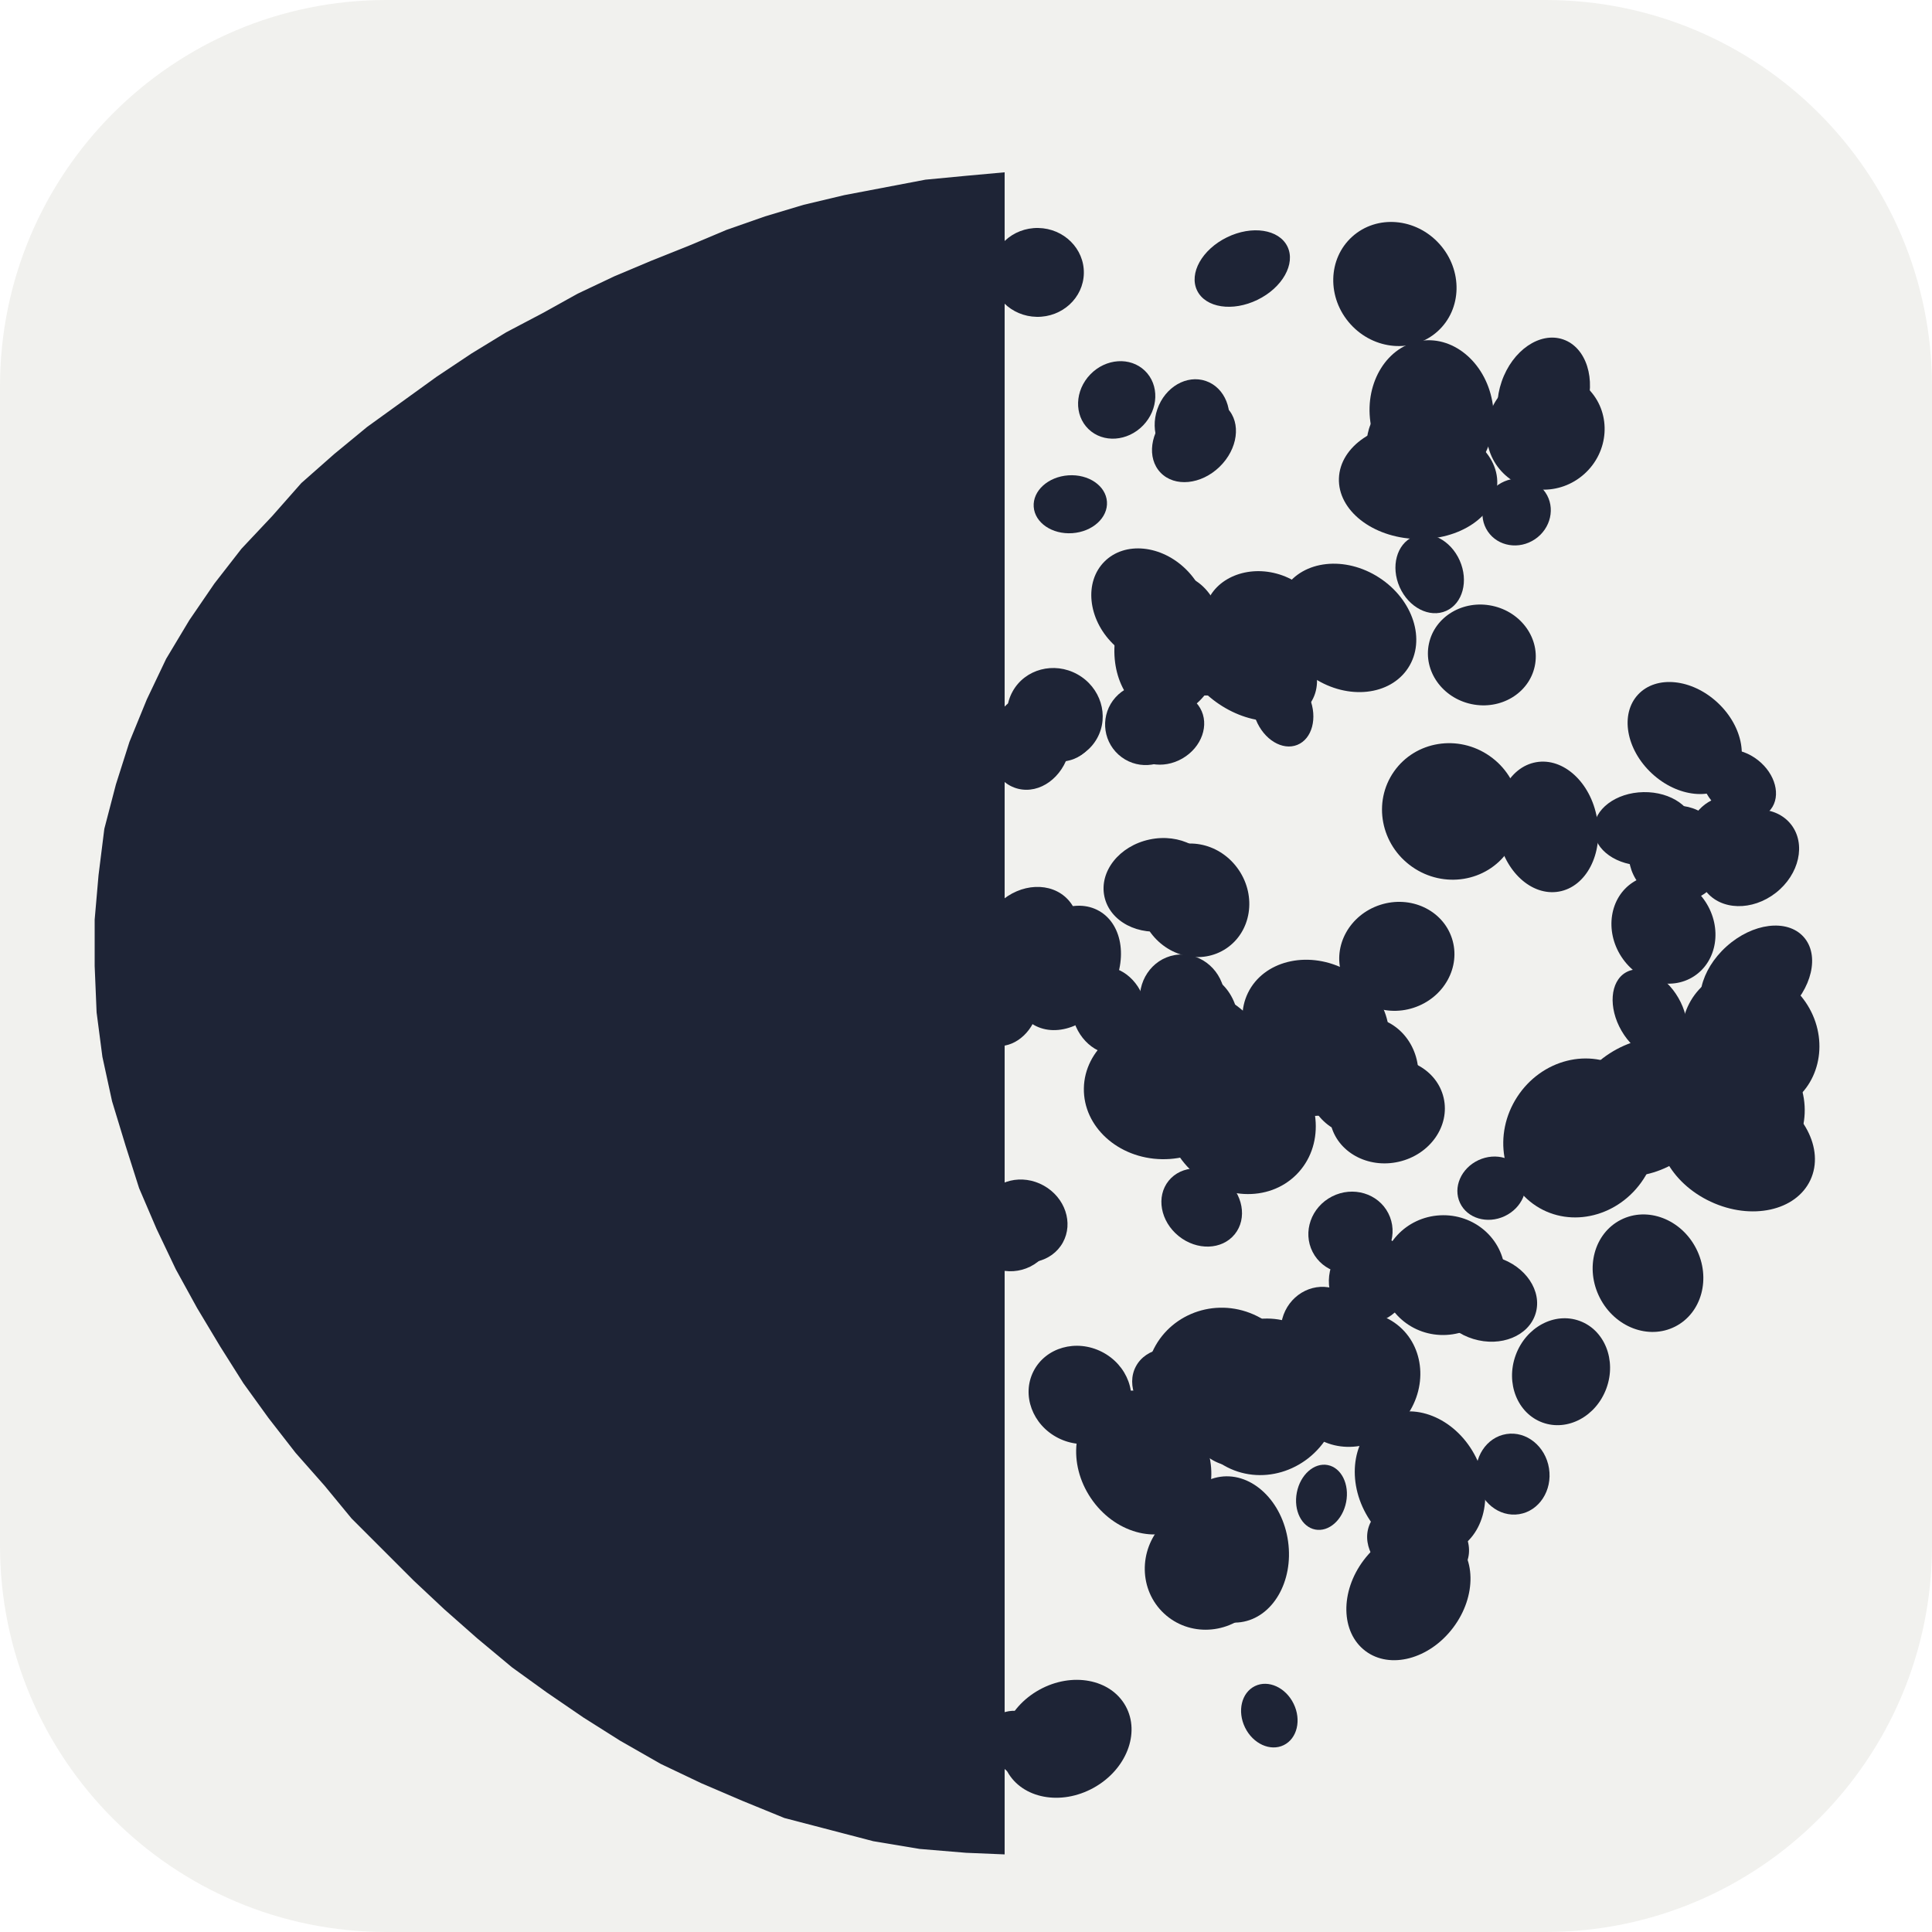
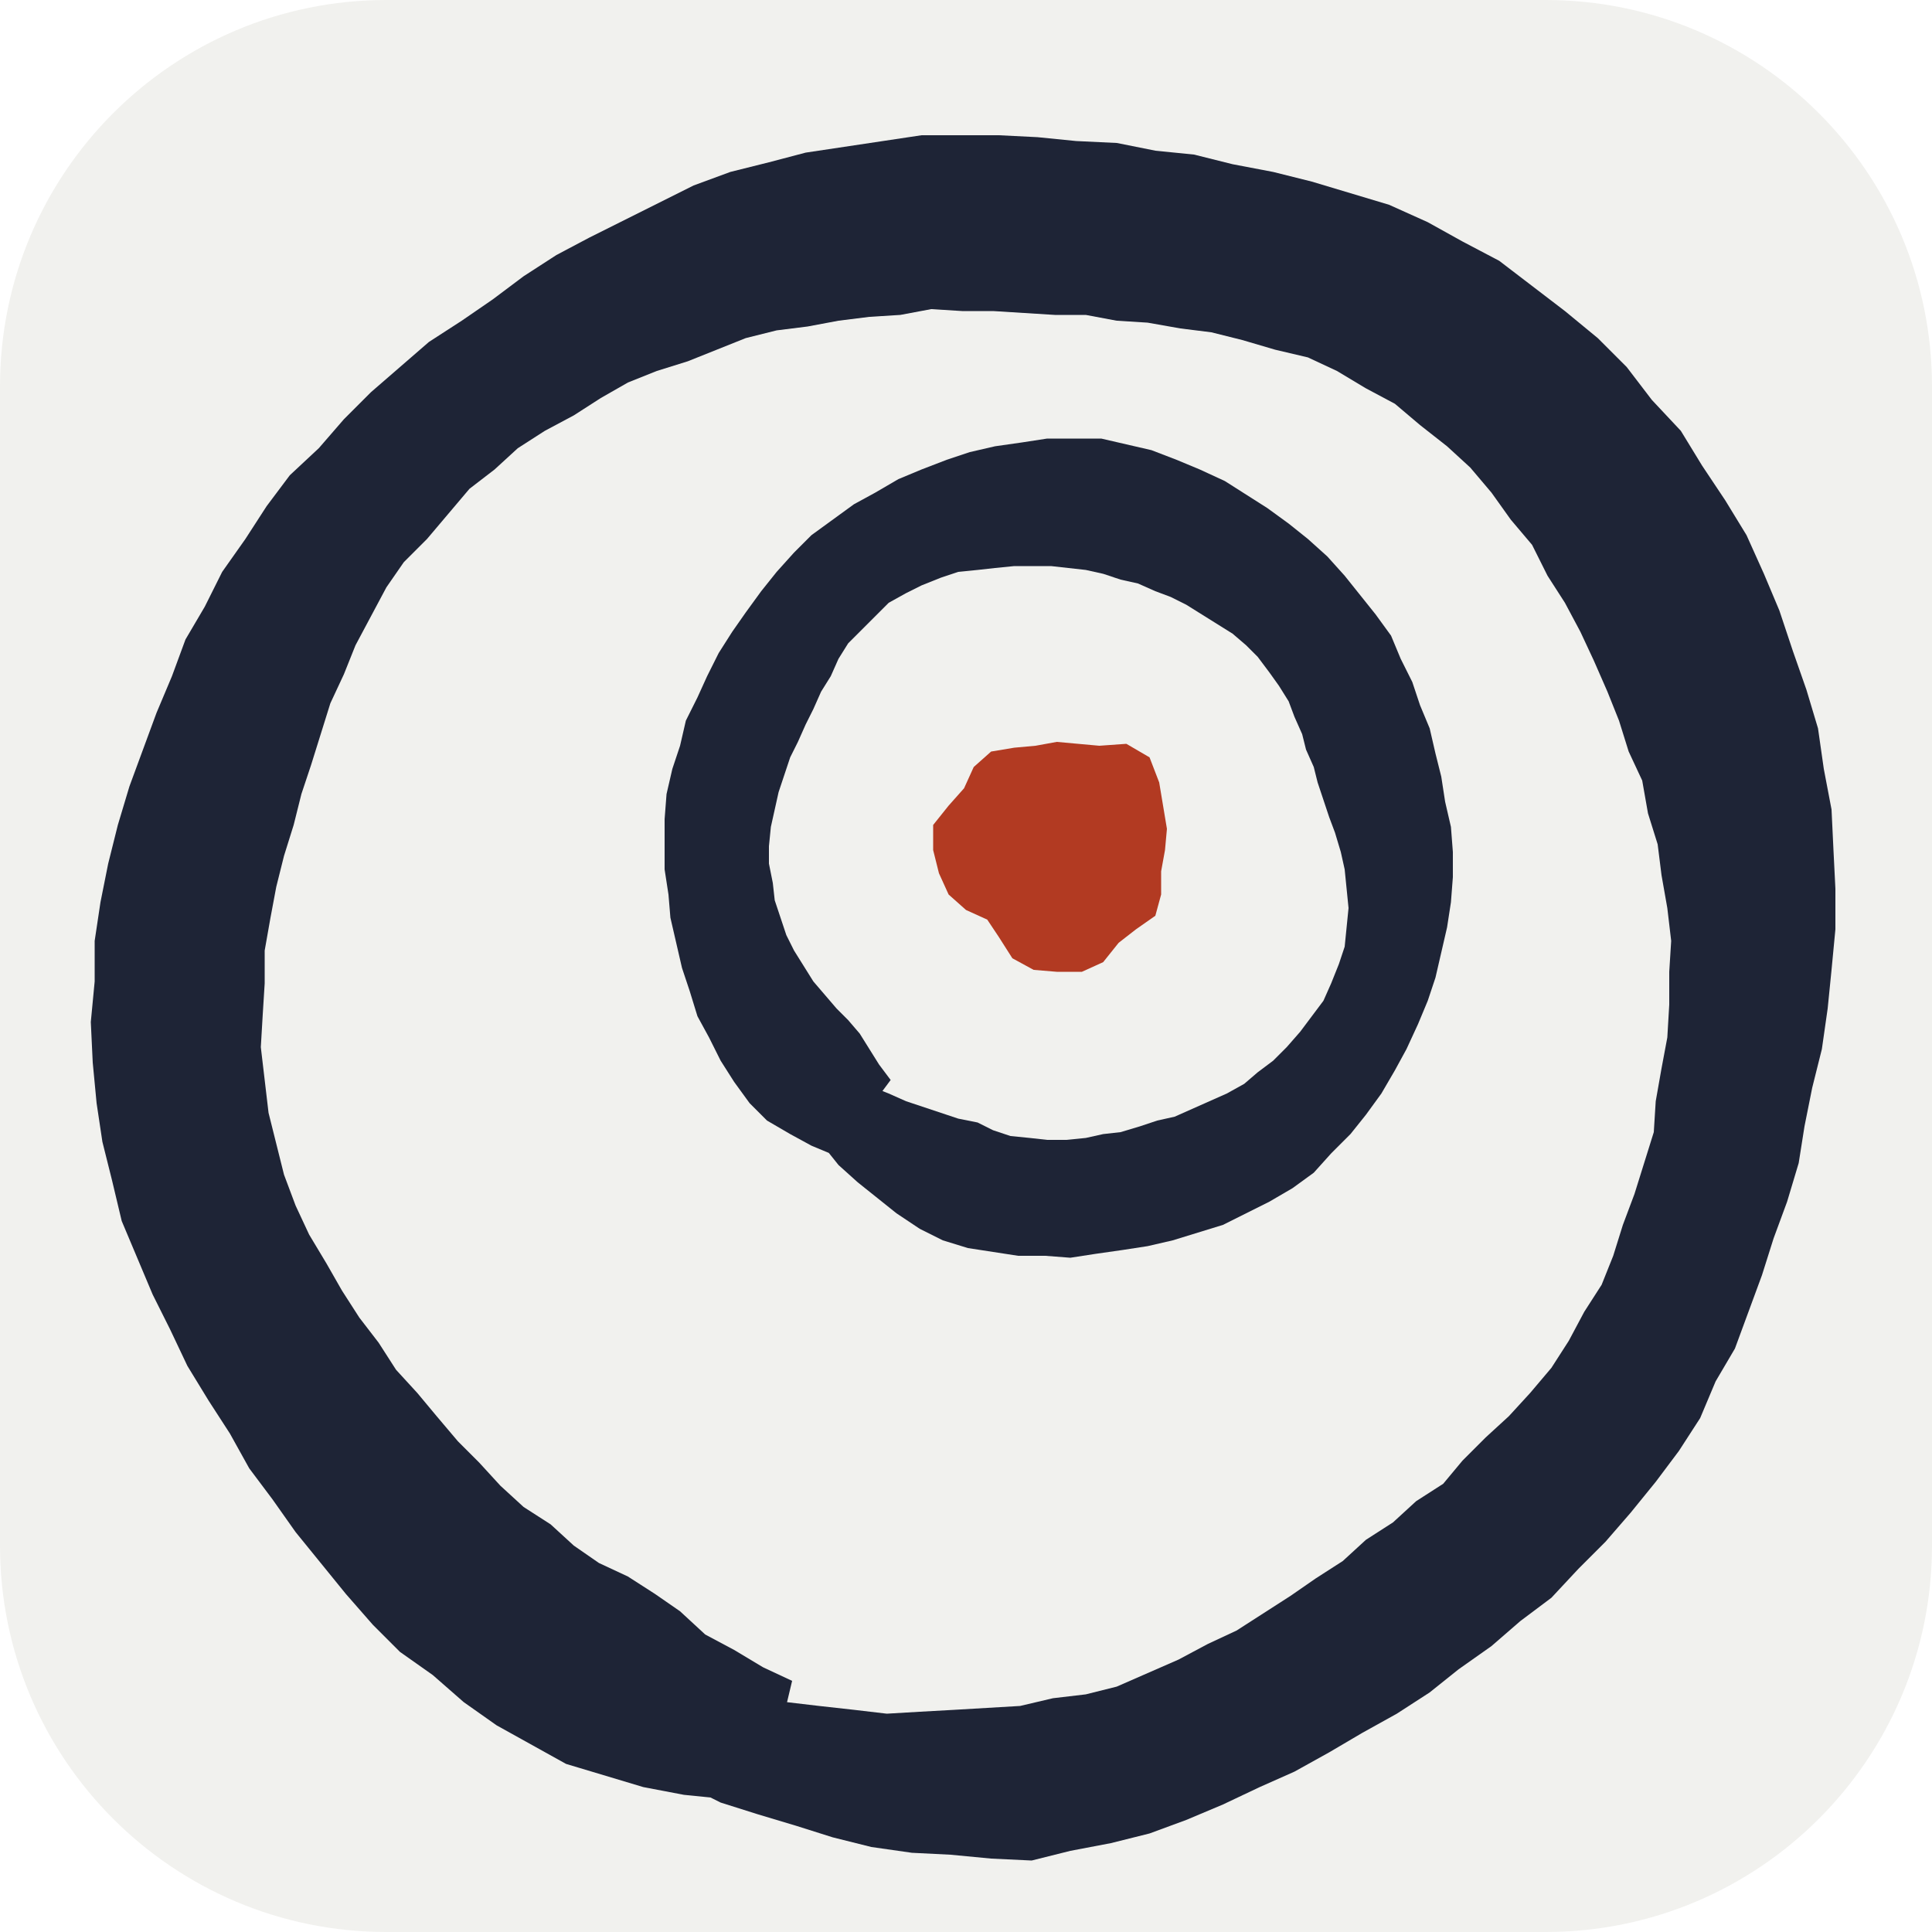
- <svg xmlns="http://www.w3.org/2000/svg" viewBox="0 0 100 100">
+ <svg xmlns="http://www.w3.org/2000/svg" viewBox="0 0 100 100" aria-hidden="true">
  <rect width="100" height="100" rx="20" fill="#F1F1EE" />
-   <clipPath id="ppg">
-     <rect x="0" y="0" width="52" height="100" />
-   </clipPath>
-   <g clip-path="url(#ppg)">
-     <path d="M96.1,50.0 L96.2,52.4 L96.2,54.9 L96.0,57.3 L95.7,59.7 L95.2,62.1 L94.6,64.5 L93.8,66.8 L92.9,69.1 L91.8,71.3 L90.6,73.5 L89.3,75.5 L87.9,77.5 L86.4,79.5 L84.8,81.3 L83.1,83.1 L81.3,84.7 L79.4,86.3 L77.4,87.8 L75.4,89.2 L73.3,90.4 L71.2,91.6 L69.0,92.6 L66.7,93.5 L64.4,94.3 L62.0,94.9 L59.7,95.4 L57.3,95.8 L54.8,96.0 L52.4,96.0 L50.0,95.9 L47.6,95.7 L45.2,95.3 L42.9,94.7 L40.6,94.1 L38.4,93.2 L36.3,92.3 L34.2,91.3 L32.1,90.1 L30.2,88.9 L28.3,87.6 L26.5,86.3 L24.7,84.8 L23.0,83.3 L21.4,81.8 L19.8,80.2 L18.2,78.6 L16.8,76.9 L15.3,75.2 L13.9,73.4 L12.6,71.6 L11.4,69.7 L10.2,67.7 L9.1,65.7 L8.1,63.6 L7.2,61.5 L6.5,59.3 L5.8,57.0 L5.3,54.7 L5.0,52.4 L4.9,50.0 L4.9,47.6 L5.1,45.3 L5.4,42.9 L6.0,40.6 L6.7,38.4 L7.6,36.2 L8.6,34.1 L9.8,32.1 L11.1,30.2 L12.5,28.4 L14.1,26.7 L15.6,25.0 L17.3,23.5 L19.0,22.1 L20.8,20.8 L22.6,19.5 L24.4,18.3 L26.2,17.2 L28.1,16.2 L29.9,15.2 L31.8,14.3 L33.7,13.5 L35.7,12.7 L37.6,11.9 L39.6,11.2 L41.6,10.6 L43.7,10.1 L45.8,9.7 L47.9,9.3 L50.0,9.1 L52.2,8.9 L54.3,8.9 L56.5,9.0 L58.7,9.2 L60.8,9.6 L63.0,10.1 L65.1,10.7 L67.2,11.4 L69.2,12.3 L71.2,13.2 L73.2,14.3 L75.1,15.5 L76.9,16.7 L78.7,18.1 L80.4,19.6 L82.1,21.1 L83.6,22.8 L85.2,24.5 L86.6,26.2 L88.0,28.1 L89.2,30.0 L90.4,32.0 L91.5,34.1 L92.6,36.2 L93.5,38.4 L94.2,40.6 L94.9,42.9 L95.5,45.2 L95.9,47.6 Z" fill="#1E2436" />
-   </g>
-   <ellipse cx="70.5" cy="55.7" rx="3.1" ry="2.9" transform="rotate(106 70.5 55.7)" fill="#1E2436" />
-   <ellipse cx="87.6" cy="56.2" rx="2.8" ry="2.8" transform="rotate(151 87.6 56.2)" fill="#1E2436" />
-   <ellipse cx="77.2" cy="61.5" rx="1.8" ry="1.6" transform="rotate(155 77.2 61.5)" fill="#1E2436" />
-   <ellipse cx="79.9" cy="20.5" rx="3.1" ry="2.3" transform="rotate(109 79.9 20.5)" fill="#1E2436" />
-   <ellipse cx="70.1" cy="71.4" rx="3.6" ry="3.3" transform="rotate(128 70.1 71.4)" fill="#1E2436" />
-   <ellipse cx="55.0" cy="37.9" rx="1.7" ry="1.5" transform="rotate(163 55.0 37.9)" fill="#1E2436" />
-   <ellipse cx="61.7" cy="21.8" rx="2.2" ry="1.9" transform="rotate(109 61.7 21.8)" fill="#1E2436" />
-   <ellipse cx="52.3" cy="63.5" rx="2.3" ry="2.3" transform="rotate(52 52.3 63.5)" fill="#1E2436" />
-   <ellipse cx="91.1" cy="56.1" rx="1.7" ry="1.5" transform="rotate(68 91.1 56.1)" fill="#1E2436" />
-   <ellipse cx="55.2" cy="90.0" rx="3.5" ry="2.9" transform="rotate(151 55.2 90.0)" fill="#1E2436" />
-   <ellipse cx="65.1" cy="34.2" rx="2.0" ry="1.7" transform="rotate(66 65.1 34.2)" fill="#1E2436" />
-   <ellipse cx="73.4" cy="24.9" rx="4.1" ry="3.0" transform="rotate(2 73.4 24.9)" fill="#1E2436" />
-   <ellipse cx="81.8" cy="58.9" rx="4.2" ry="3.9" transform="rotate(123 81.8 58.9)" fill="#1E2436" />
-   <ellipse cx="90.9" cy="50.7" rx="3.3" ry="2.3" transform="rotate(138 90.9 50.7)" fill="#1E2436" />
-   <ellipse cx="75.1" cy="42.0" rx="3.6" ry="3.5" transform="rotate(35 75.1 42.0)" fill="#1E2436" />
-   <ellipse cx="61.8" cy="46.6" rx="3.0" ry="2.8" transform="rotate(56 61.8 46.6)" fill="#1E2436" />
-   <ellipse cx="78.3" cy="76.3" rx="2.1" ry="1.9" transform="rotate(81 78.3 76.3)" fill="#1E2436" />
-   <ellipse cx="80.0" cy="22.3" rx="3.1" ry="3.0" transform="rotate(138 80.0 22.3)" fill="#1E2436" />
-   <ellipse cx="53.7" cy="14.1" rx="2.4" ry="2.3" transform="rotate(1 53.7 14.1)" fill="#1E2436" />
-   <ellipse cx="76.7" cy="33.9" rx="2.8" ry="2.6" transform="rotate(12 76.7 33.9)" fill="#1E2436" />
-   <ellipse cx="61.0" cy="71.9" rx="2.5" ry="2.0" transform="rotate(28 61.0 71.9)" fill="#1E2436" />
-   <ellipse cx="65.7" cy="88.8" rx="1.7" ry="1.4" transform="rotate(64 65.7 88.8)" fill="#1E2436" />
-   <ellipse cx="87.2" cy="38.2" rx="3.3" ry="2.5" transform="rotate(43 87.2 38.2)" fill="#1E2436" />
-   <ellipse cx="64.6" cy="34.2" rx="3.9" ry="2.7" transform="rotate(34 64.6 34.2)" fill="#1E2436" />
-   <ellipse cx="90.5" cy="44.4" rx="2.8" ry="2.3" transform="rotate(142 90.5 44.4)" fill="#1E2436" />
-   <ellipse cx="72.2" cy="14.7" rx="3.3" ry="3.1" transform="rotate(48 72.2 14.7)" fill="#1E2436" />
-   <ellipse cx="62.5" cy="81.1" rx="3.3" ry="3.2" transform="rotate(133 62.5 81.1)" fill="#1E2436" />
-   <ellipse cx="73.4" cy="79.9" rx="2.7" ry="2.1" transform="rotate(20 73.4 79.9)" fill="#1E2436" />
-   <ellipse cx="78.5" cy="26.5" rx="1.8" ry="1.7" transform="rotate(146 78.5 26.5)" fill="#1E2436" />
-   <ellipse cx="59.3" cy="37.5" rx="2.1" ry="2.1" transform="rotate(132 59.3 37.5)" fill="#1E2436" />
-   <ellipse cx="64.2" cy="57.9" rx="4.1" ry="3.7" transform="rotate(45 64.2 57.9)" fill="#1E2436" />
-   <ellipse cx="65.4" cy="32.2" rx="3.1" ry="2.6" transform="rotate(15 65.4 32.2)" fill="#1E2436" />
-   <ellipse cx="57.8" cy="20.7" rx="2.1" ry="1.9" transform="rotate(134 57.8 20.7)" fill="#1E2436" />
-   <ellipse cx="90.6" cy="53.9" rx="3.8" ry="3.5" transform="rotate(61 90.6 53.9)" fill="#1E2436" />
-   <ellipse cx="80.8" cy="71.0" rx="2.8" ry="2.5" transform="rotate(110 80.8 71.0)" fill="#1E2436" />
-   <ellipse cx="71.8" cy="57.5" rx="3.0" ry="2.7" transform="rotate(167 71.8 57.5)" fill="#1E2436" />
-   <ellipse cx="53.0" cy="63.2" rx="2.3" ry="2.1" transform="rotate(29 53.0 63.2)" fill="#1E2436" />
-   <ellipse cx="74.7" cy="66.0" rx="3.2" ry="3.1" transform="rotate(177 74.7 66.0)" fill="#1E2436" />
-   <ellipse cx="69.7" cy="32.5" rx="3.8" ry="3.1" transform="rotate(33 69.7 32.5)" fill="#1E2436" />
-   <ellipse cx="90.0" cy="40.6" rx="2.1" ry="1.6" transform="rotate(38 90.0 40.6)" fill="#1E2436" />
-   <ellipse cx="68.1" cy="53.1" rx="3.9" ry="3.3" transform="rotate(26 68.1 53.1)" fill="#1E2436" />
-   <ellipse cx="89.9" cy="59.3" rx="4.2" ry="3.2" transform="rotate(25 89.9 59.3)" fill="#1E2436" />
-   <ellipse cx="73.5" cy="76.8" rx="3.9" ry="3.2" transform="rotate(61 73.5 76.8)" fill="#1E2436" />
-   <ellipse cx="60.0" cy="45.8" rx="2.9" ry="2.4" transform="rotate(168 60.0 45.8)" fill="#1E2436" />
-   <ellipse cx="63.7" cy="80.2" rx="3.8" ry="3.0" transform="rotate(82 63.7 80.2)" fill="#1E2436" />
-   <ellipse cx="76.9" cy="67.2" rx="2.7" ry="2.2" transform="rotate(17 76.9 67.2)" fill="#1E2436" />
-   <ellipse cx="69.9" cy="63.8" rx="2.2" ry="2.1" transform="rotate(153 69.9 63.8)" fill="#1E2436" />
-   <ellipse cx="59.5" cy="31.4" rx="3.3" ry="2.7" transform="rotate(45 59.5 31.4)" fill="#1E2436" />
-   <ellipse cx="72.3" cy="49.5" rx="3.0" ry="2.8" transform="rotate(162 72.3 49.5)" fill="#1E2436" />
-   <ellipse cx="65.4" cy="72.3" rx="4.1" ry="3.9" transform="rotate(120 65.4 72.3)" fill="#1E2436" />
-   <ellipse cx="53.3" cy="38.4" rx="2.5" ry="2.1" transform="rotate(104 53.3 38.4)" fill="#1E2436" />
-   <ellipse cx="64.0" cy="73.3" rx="2.6" ry="2.5" transform="rotate(98 64.0 73.3)" fill="#1E2436" />
-   <ellipse cx="66.4" cy="36.7" rx="2.0" ry="1.5" transform="rotate(68 66.4 36.7)" fill="#1E2436" />
-   <ellipse cx="62.2" cy="62.5" rx="2.2" ry="1.9" transform="rotate(39 62.2 62.5)" fill="#1E2436" />
-   <ellipse cx="61.8" cy="22.8" rx="2.4" ry="1.9" transform="rotate(136 61.8 22.8)" fill="#1E2436" />
-   <ellipse cx="74.1" cy="21.4" rx="3.8" ry="3.2" transform="rotate(82 74.1 21.4)" fill="#1E2436" />
-   <ellipse cx="74.0" cy="29.7" rx="2.1" ry="1.7" transform="rotate(66 74.0 29.7)" fill="#1E2436" />
-   <ellipse cx="73.2" cy="22.8" rx="2.6" ry="2.4" transform="rotate(123 73.2 22.8)" fill="#1E2436" />
-   <ellipse cx="61.6" cy="53.2" rx="2.9" ry="2.5" transform="rotate(99 61.6 53.2)" fill="#1E2436" />
-   <ellipse cx="57.4" cy="52.3" rx="2.3" ry="1.9" transform="rotate(71 57.4 52.3)" fill="#1E2436" />
-   <ellipse cx="53.3" cy="48.4" rx="2.7" ry="2.3" transform="rotate(137 53.3 48.4)" fill="#1E2436" />
-   <ellipse cx="62.4" cy="33.9" rx="2.2" ry="2.1" transform="rotate(177 62.4 33.9)" fill="#1E2436" />
-   <ellipse cx="64.3" cy="13.9" rx="2.6" ry="1.8" transform="rotate(154 64.3 13.9)" fill="#1E2436" />
-   <ellipse cx="86.1" cy="48.1" rx="2.9" ry="2.6" transform="rotate(57 86.1 48.1)" fill="#1E2436" />
-   <ellipse cx="68.4" cy="68.8" rx="2.2" ry="2.1" transform="rotate(105 68.4 68.8)" fill="#1E2436" />
-   <ellipse cx="60.2" cy="56.4" rx="4.1" ry="3.6" transform="rotate(1 60.2 56.4)" fill="#1E2436" />
-   <ellipse cx="61.2" cy="51.7" rx="2.3" ry="2.2" transform="rotate(80 61.2 51.7)" fill="#1E2436" />
-   <ellipse cx="85.1" cy="57.3" rx="4.2" ry="3.3" transform="rotate(147 85.1 57.3)" fill="#1E2436" />
-   <ellipse cx="68.4" cy="77.5" rx="1.7" ry="1.3" transform="rotate(101 68.4 77.5)" fill="#1E2436" />
-   <ellipse cx="55.9" cy="72.2" rx="2.7" ry="2.5" transform="rotate(27 55.9 72.2)" fill="#1E2436" />
-   <ellipse cx="80.1" cy="42.8" rx="3.4" ry="2.6" transform="rotate(80 80.1 42.8)" fill="#1E2436" />
-   <ellipse cx="70.9" cy="66.2" rx="2.3" ry="2.1" transform="rotate(107 70.9 66.2)" fill="#1E2436" />
-   <ellipse cx="59.2" cy="75.7" rx="3.9" ry="3.3" transform="rotate(56 59.2 75.7)" fill="#1E2436" />
-   <ellipse cx="60.5" cy="33.4" rx="3.7" ry="2.8" transform="rotate(98 60.5 33.4)" fill="#1E2436" />
-   <ellipse cx="53.1" cy="90.4" rx="2.2" ry="1.6" transform="rotate(38 53.1 90.4)" fill="#1E2436" />
-   <ellipse cx="86.8" cy="44.2" rx="2.5" ry="2.5" transform="rotate(42 86.8 44.2)" fill="#1E2436" />
-   <ellipse cx="89.3" cy="43.1" rx="2.0" ry="1.8" transform="rotate(138 89.3 43.1)" fill="#1E2436" />
-   <ellipse cx="89.6" cy="57.4" rx="3.9" ry="3.8" transform="rotate(70 89.6 57.4)" fill="#1E2436" />
-   <ellipse cx="85.1" cy="42.9" rx="2.6" ry="1.9" transform="rotate(179 85.1 42.9)" fill="#1E2436" />
-   <ellipse cx="63.3" cy="71.6" rx="4.0" ry="3.9" transform="rotate(21 63.3 71.6)" fill="#1E2436" />
-   <ellipse cx="68.2" cy="54.7" rx="3.3" ry="3.0" transform="rotate(154 68.2 54.7)" fill="#1E2436" />
-   <ellipse cx="85.3" cy="65.9" rx="3.1" ry="2.8" transform="rotate(63 85.3 65.9)" fill="#1E2436" />
-   <ellipse cx="52.0" cy="52.1" rx="2.1" ry="1.7" transform="rotate(113 52.0 52.1)" fill="#1E2436" />
-   <ellipse cx="54.6" cy="37.0" rx="2.5" ry="2.4" transform="rotate(29 54.6 37.0)" fill="#1E2436" />
-   <ellipse cx="72.9" cy="82.5" rx="3.7" ry="2.9" transform="rotate(127 72.9 82.5)" fill="#1E2436" />
-   <ellipse cx="62.5" cy="54.3" rx="3.8" ry="2.7" transform="rotate(39 62.5 54.3)" fill="#1E2436" />
-   <ellipse cx="60.3" cy="37.7" rx="2.1" ry="1.8" transform="rotate(150 60.3 37.7)" fill="#1E2436" />
-   <ellipse cx="55.2" cy="50.1" rx="3.4" ry="2.6" transform="rotate(120 55.2 50.1)" fill="#1E2436" />
-   <ellipse cx="85.4" cy="52.5" rx="2.5" ry="1.7" transform="rotate(60 85.4 52.5)" fill="#1E2436" />
-   <ellipse cx="55.4" cy="26.1" rx="1.9" ry="1.5" transform="rotate(176 55.4 26.1)" fill="#1E2436" />
+   <path d="M39.5,93.3 L37.4,93.1 L35.4,92.9 L33.3,92.5 L31.3,91.9 L29.3,91.3 L27.5,90.3 L25.7,89.3 L24.0,88.1 L22.4,86.7 L20.7,85.5 L19.3,84.1 L17.9,82.5 L16.6,80.9 L15.3,79.3 L14.1,77.6 L12.9,76.0 L11.9,74.2 L10.8,72.5 L9.7,70.7 L8.8,68.8 L7.9,67.0 L7.1,65.1 L6.3,63.2 L5.8,61.1 L5.3,59.1 L5.0,57.1 L4.8,55.0 L4.7,52.9 L4.9,50.8 L4.9,48.7 L5.2,46.7 L5.6,44.7 L6.1,42.7 L6.7,40.7 L7.4,38.8 L8.1,36.9 L8.9,35.0 L9.6,33.1 L10.6,31.4 L11.5,29.6 L12.7,27.9 L13.8,26.2 L15.0,24.6 L16.5,23.2 L17.8,21.7 L19.2,20.3 L20.7,19.0 L22.2,17.7 L23.9,16.6 L25.5,15.5 L27.1,14.3 L28.8,13.2 L30.5,12.3 L32.3,11.4 L34.1,10.5 L35.9,9.6 L37.8,8.9 L39.8,8.4 L41.7,7.9 L43.7,7.6 L45.7,7.3 L47.7,7.0 L49.7,7.0 L51.7,7.0 L53.7,7.1 L55.7,7.3 L57.8,7.4 L59.8,7.8 L61.8,8.0 L63.8,8.5 L65.9,8.9 L67.9,9.4 L69.9,10.0 L71.9,10.6 L73.9,11.5 L75.7,12.5 L77.6,13.5 L79.3,14.8 L81.0,16.1 L82.7,17.5 L84.2,19.0 L85.5,20.7 L87.0,22.3 L88.1,24.1 L89.3,25.9 L90.4,27.7 L91.3,29.7 L92.1,31.6 L92.8,33.7 L93.5,35.7 L94.1,37.7 L94.4,39.8 L94.8,41.9 L94.9,44.0 L95.0,46.0 L95.0,48.1 L94.8,50.2 L94.6,52.2 L94.3,54.3 L93.8,56.3 L93.4,58.3 L93.1,60.2 L92.5,62.2 L91.8,64.1 L91.2,66.0 L90.5,67.9 L89.8,69.8 L88.8,71.5 L88.0,73.4 L86.9,75.1 L85.7,76.7 L84.4,78.3 L83.1,79.8 L81.7,81.2 L80.3,82.7 L78.7,83.9 L77.2,85.2 L75.5,86.4 L74.0,87.6 L72.3,88.7 L70.5,89.7 L68.8,90.7 L67.0,91.7 L65.2,92.5 L63.3,93.4 L61.4,94.2 L59.5,94.9 L57.5,95.4 L55.4,95.8 L53.4,96.3 L51.3,96.2 L49.2,96.0 L47.2,95.9 L45.1,95.6 L43.1,95.1 L41.2,94.5 L39.2,93.9 L37.3,93.3 L35.5,92.4 L33.6,91.5 L35.5,87.0 L37.2,87.4 L38.9,87.8 L40.7,88.1 L42.4,88.3 L44.2,88.5 L45.9,88.7 L47.6,88.6 L49.4,88.5 L51.1,88.4 L52.8,88.3 L54.5,87.9 L56.2,87.7 L57.8,87.3 L59.4,86.6 L61.0,85.9 L62.5,85.1 L64.0,84.4 L65.4,83.5 L66.8,82.6 L68.1,81.7 L69.5,80.8 L70.7,79.7 L72.1,78.8 L73.3,77.7 L74.7,76.8 L75.7,75.6 L76.9,74.4 L78.1,73.3 L79.2,72.1 L80.3,70.8 L81.2,69.4 L82.0,67.9 L82.9,66.5 L83.5,65.0 L84.0,63.4 L84.6,61.8 L85.1,60.2 L85.6,58.6 L85.7,57.0 L86.0,55.3 L86.3,53.7 L86.4,52.0 L86.4,50.3 L86.5,48.7 L86.3,47.0 L86.0,45.3 L85.8,43.7 L85.3,42.1 L85.0,40.4 L84.3,38.9 L83.8,37.3 L83.2,35.8 L82.5,34.2 L81.8,32.7 L81.0,31.2 L80.1,29.8 L79.3,28.2 L78.2,26.9 L77.2,25.5 L76.1,24.2 L74.9,23.1 L73.5,22.0 L72.2,20.9 L70.7,20.1 L69.2,19.2 L67.7,18.5 L66.0,18.1 L64.3,17.6 L62.7,17.2 L61.1,17.0 L59.4,16.7 L57.8,16.6 L56.2,16.3 L54.6,16.3 L53.0,16.2 L51.4,16.1 L49.8,16.1 L48.2,16.0 L46.6,16.3 L45.0,16.4 L43.4,16.6 L41.8,16.9 L40.2,17.1 L38.6,17.5 L37.1,18.1 L35.6,18.7 L34.0,19.2 L32.5,19.8 L31.1,20.6 L29.7,21.5 L28.2,22.3 L26.8,23.2 L25.6,24.3 L24.3,25.3 L23.2,26.6 L22.1,27.9 L20.9,29.1 L20.0,30.4 L19.2,31.9 L18.4,33.4 L17.8,34.9 L17.1,36.4 L16.6,38.0 L16.1,39.6 L15.6,41.1 L15.2,42.7 L14.7,44.3 L14.3,45.9 L14.0,47.5 L13.7,49.2 L13.7,50.9 L13.6,52.5 L13.5,54.2 L13.7,55.9 L13.9,57.6 L14.3,59.2 L14.7,60.8 L15.3,62.4 L16.0,63.9 L16.9,65.4 L17.7,66.8 L18.6,68.2 L19.6,69.5 L20.5,70.9 L21.6,72.1 L22.6,73.3 L23.7,74.6 L24.8,75.7 L25.9,76.9 L27.1,78.0 L28.5,78.9 L29.7,80.0 L31.0,80.9 L32.5,81.6 L33.9,82.5 L35.2,83.4 L36.5,84.6 L38.0,85.4 L39.5,86.3 L41.0,87.0 Z" fill="#1E2436" />
+   <path d="M43.2,59.8 L42.0,59.3 L40.9,58.7 L39.7,58.0 L38.8,57.1 L38.0,56.0 L37.3,54.9 L36.7,53.7 L36.1,52.6 L35.7,51.3 L35.3,50.1 L35.0,48.8 L34.7,47.5 L34.6,46.3 L34.4,45.0 L34.4,43.7 L34.4,42.4 L34.5,41.1 L34.8,39.8 L35.2,38.6 L35.5,37.3 L36.1,36.1 L36.6,35.0 L37.2,33.8 L37.9,32.7 L38.6,31.7 L39.4,30.6 L40.2,29.6 L41.1,28.6 L42.0,27.7 L43.1,26.9 L44.2,26.1 L45.3,25.5 L46.5,24.8 L47.7,24.3 L49.0,23.8 L50.2,23.4 L51.5,23.1 L52.9,22.9 L54.2,22.7 L55.6,22.7 L57.0,22.7 L58.3,23.0 L59.6,23.3 L60.9,23.8 L62.1,24.3 L63.4,24.9 L64.5,25.6 L65.6,26.3 L66.7,27.1 L67.7,27.9 L68.7,28.8 L69.6,29.8 L70.4,30.8 L71.2,31.8 L72.0,32.9 L72.5,34.1 L73.1,35.3 L73.5,36.5 L74.0,37.7 L74.3,39.0 L74.6,40.2 L74.8,41.5 L75.1,42.8 L75.2,44.1 L75.2,45.4 L75.1,46.7 L74.9,48.0 L74.6,49.3 L74.3,50.6 L73.9,51.8 L73.4,53.0 L72.8,54.3 L72.2,55.4 L71.5,56.6 L70.7,57.7 L69.9,58.7 L68.9,59.7 L68.0,60.7 L66.9,61.5 L65.7,62.2 L64.5,62.8 L63.3,63.4 L62.0,63.8 L60.7,64.2 L59.4,64.5 L58.1,64.7 L56.7,64.9 L55.4,65.1 L54.1,65.0 L52.7,65.0 L51.4,64.8 L50.1,64.6 L48.8,64.2 L47.6,63.6 L46.4,62.8 L45.4,62.0 L44.4,61.2 L43.4,60.3 L42.6,59.3 L41.7,58.4 L44.1,55.8 L45.0,56.2 L46.0,56.6 L46.9,57.0 L47.8,57.3 L48.7,57.6 L49.6,57.9 L50.6,58.1 L51.4,58.5 L52.3,58.8 L53.3,58.9 L54.2,59.0 L55.2,59.0 L56.2,58.9 L57.1,58.7 L58.0,58.6 L59.0,58.3 L59.9,58.0 L60.8,57.8 L61.7,57.4 L62.6,57.0 L63.5,56.6 L64.4,56.1 L65.1,55.5 L65.9,54.9 L66.6,54.2 L67.3,53.4 L67.9,52.6 L68.5,51.8 L68.9,50.9 L69.3,49.9 L69.6,49.0 L69.7,48.0 L69.8,47.0 L69.7,46.0 L69.6,45.0 L69.4,44.1 L69.1,43.1 L68.8,42.3 L68.5,41.4 L68.2,40.5 L68.0,39.7 L67.6,38.8 L67.4,38.0 L67.0,37.1 L66.7,36.3 L66.2,35.5 L65.7,34.8 L65.1,34.0 L64.5,33.4 L63.8,32.8 L63.0,32.3 L62.2,31.8 L61.4,31.3 L60.6,30.9 L59.8,30.6 L58.9,30.2 L58.0,30.0 L57.1,29.7 L56.2,29.5 L55.3,29.4 L54.4,29.3 L53.4,29.3 L52.5,29.3 L51.5,29.4 L50.6,29.5 L49.6,29.6 L48.7,29.9 L47.7,30.3 L46.9,30.7 L46.0,31.2 L45.3,31.9 L44.6,32.6 L43.9,33.3 L43.4,34.1 L43.0,35.0 L42.5,35.8 L42.1,36.7 L41.7,37.5 L41.3,38.4 L40.9,39.2 L40.6,40.1 L40.3,41.0 L40.1,41.9 L39.9,42.8 L39.8,43.8 L39.8,44.7 L40.0,45.7 L40.1,46.6 L40.4,47.5 L40.7,48.4 L41.1,49.2 L41.6,50.0 L42.1,50.8 L42.7,51.5 L43.3,52.2 L43.9,52.8 L44.5,53.5 L45.0,54.3 L45.5,55.1 L46.1,55.9 Z" fill="#1E2436" />
+   <path d="M60.3,44.0 L60.1,45.1 L60.1,46.3 L59.8,47.4 L58.8,48.1 L57.9,48.8 L57.1,49.8 L56.0,50.3 L54.7,50.3 L53.5,50.2 L52.4,49.6 L51.7,48.5 L51.1,47.6 L50.0,47.1 L49.1,46.3 L48.6,45.2 L48.3,44.0 L48.3,42.7 L49.1,41.7 L49.9,40.8 L50.4,39.7 L51.3,38.9 L52.5,38.7 L53.6,38.6 L54.7,38.4 L55.8,38.5 L56.9,38.6 L58.3,38.5 L59.5,39.2 L60.0,40.5 L60.2,41.7 L60.4,42.9 Z" fill="#B23A22" />
</svg>
